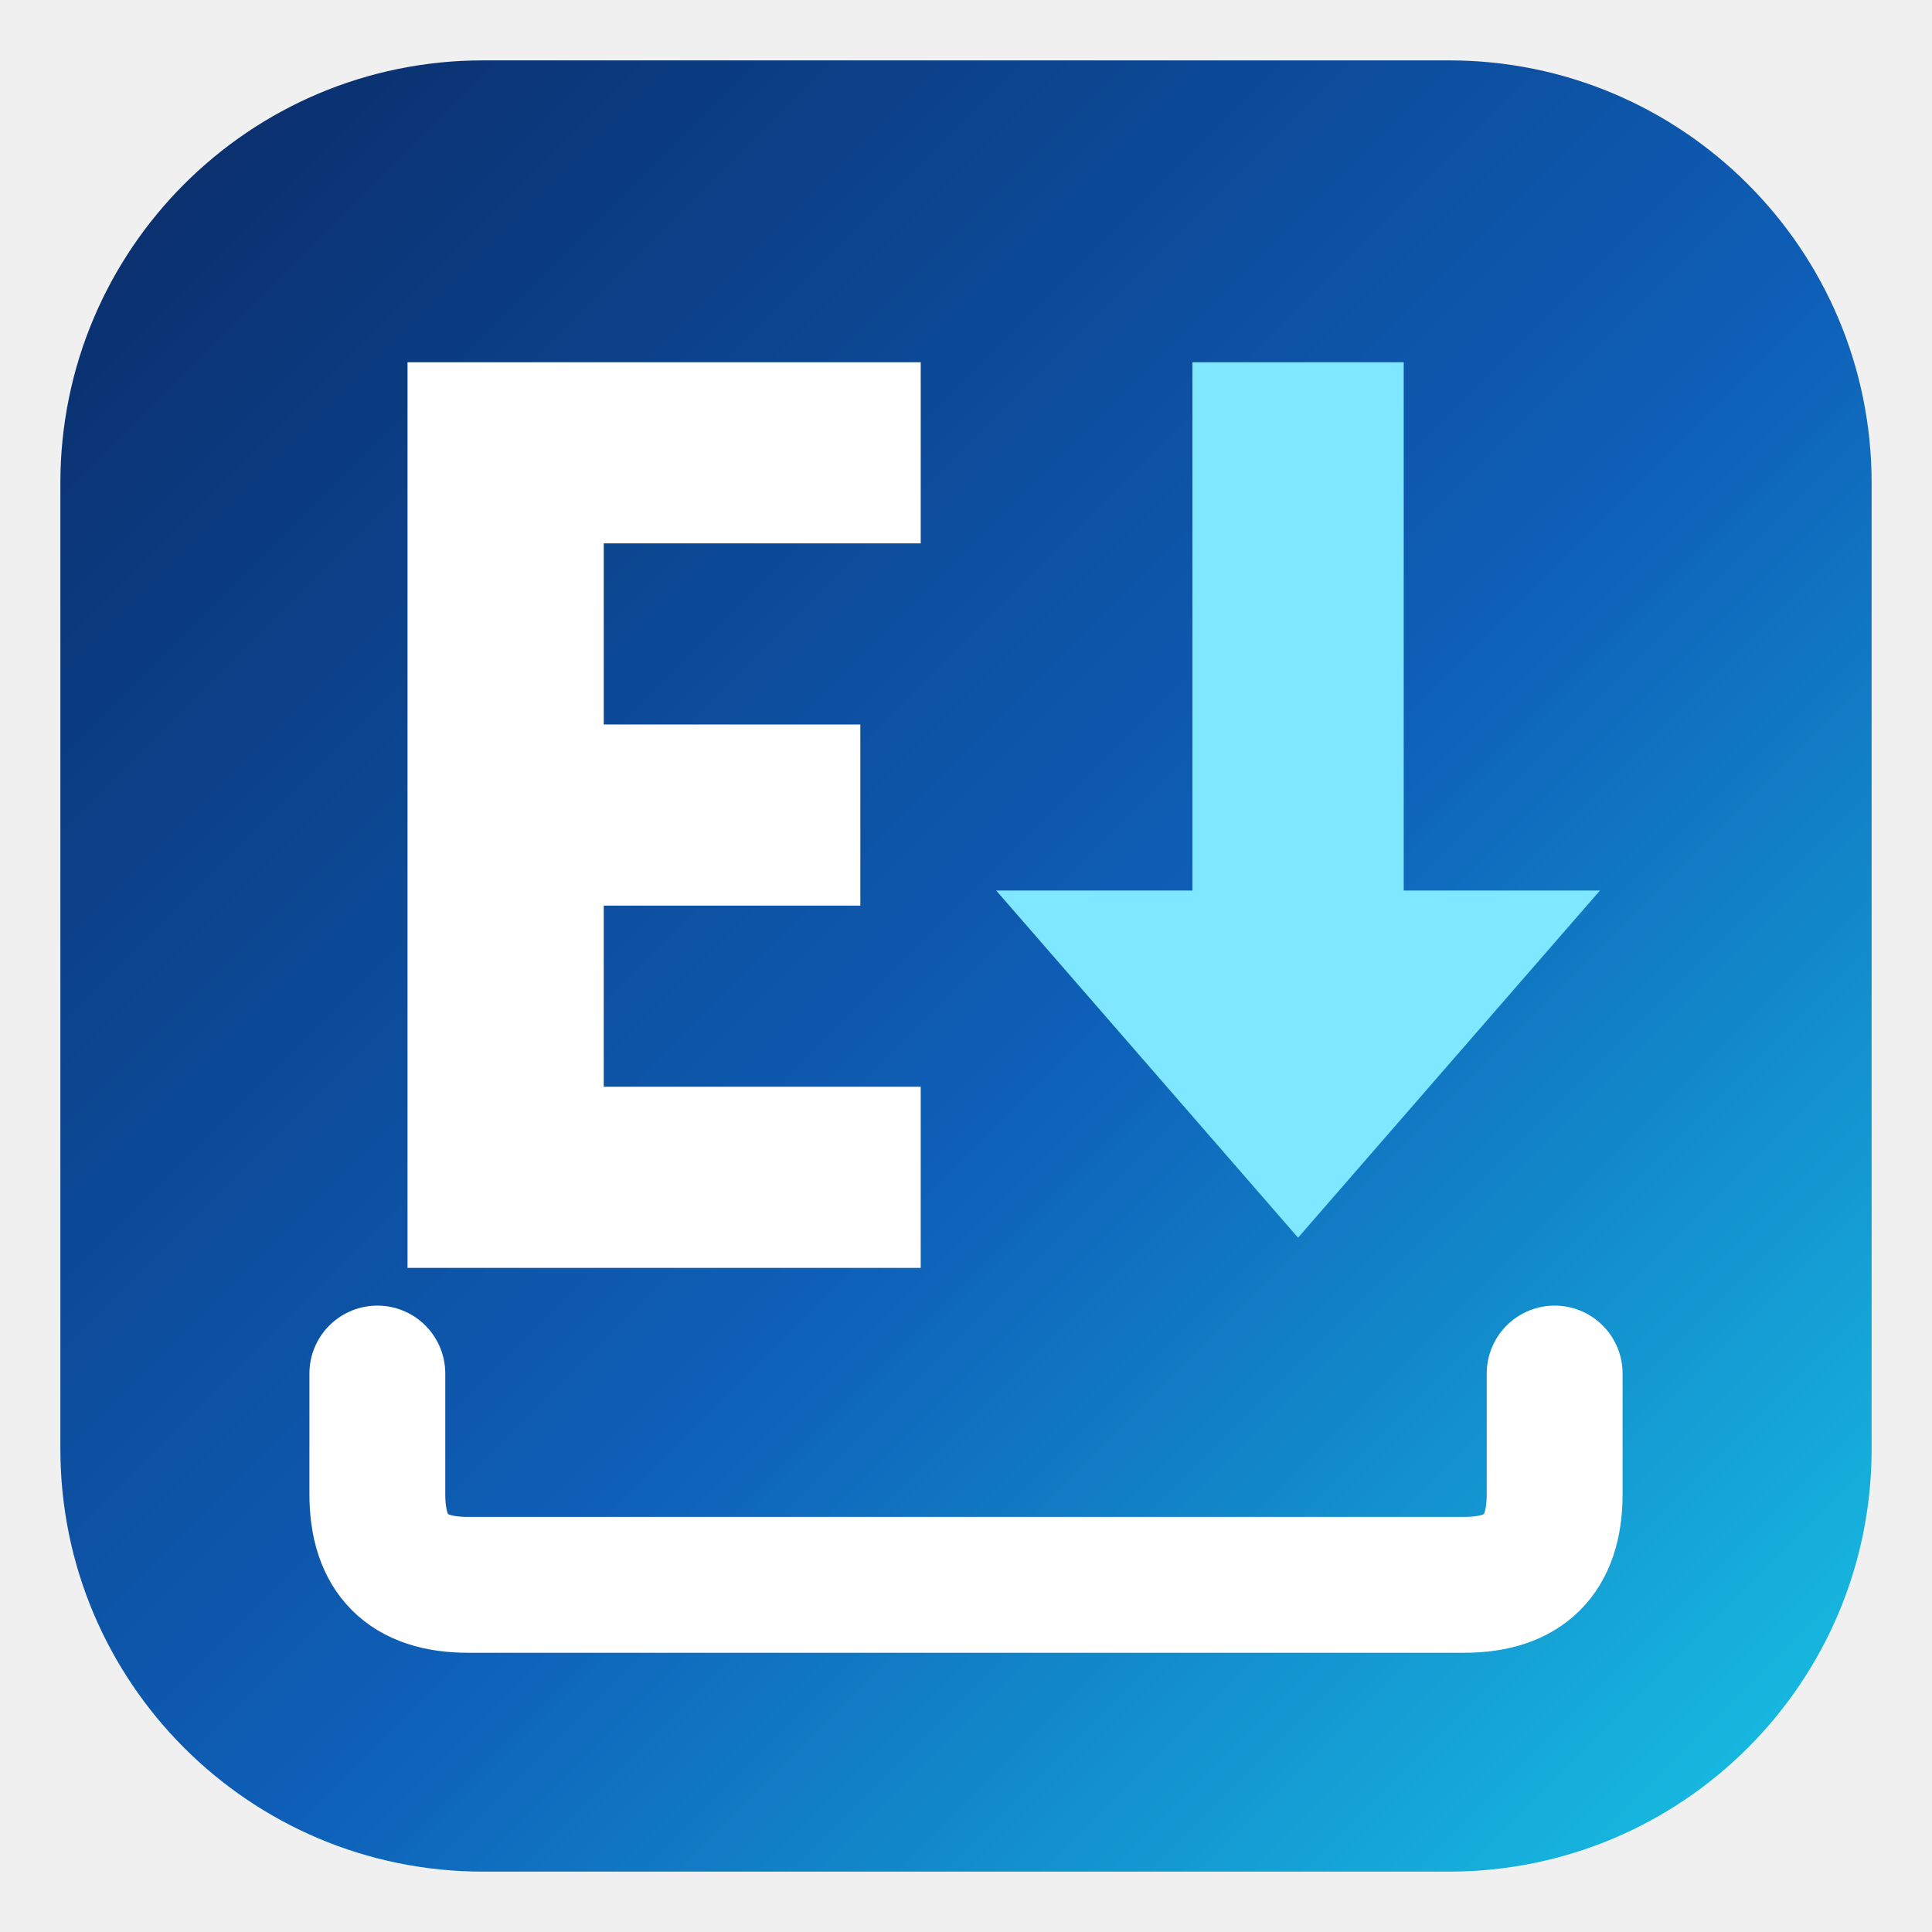
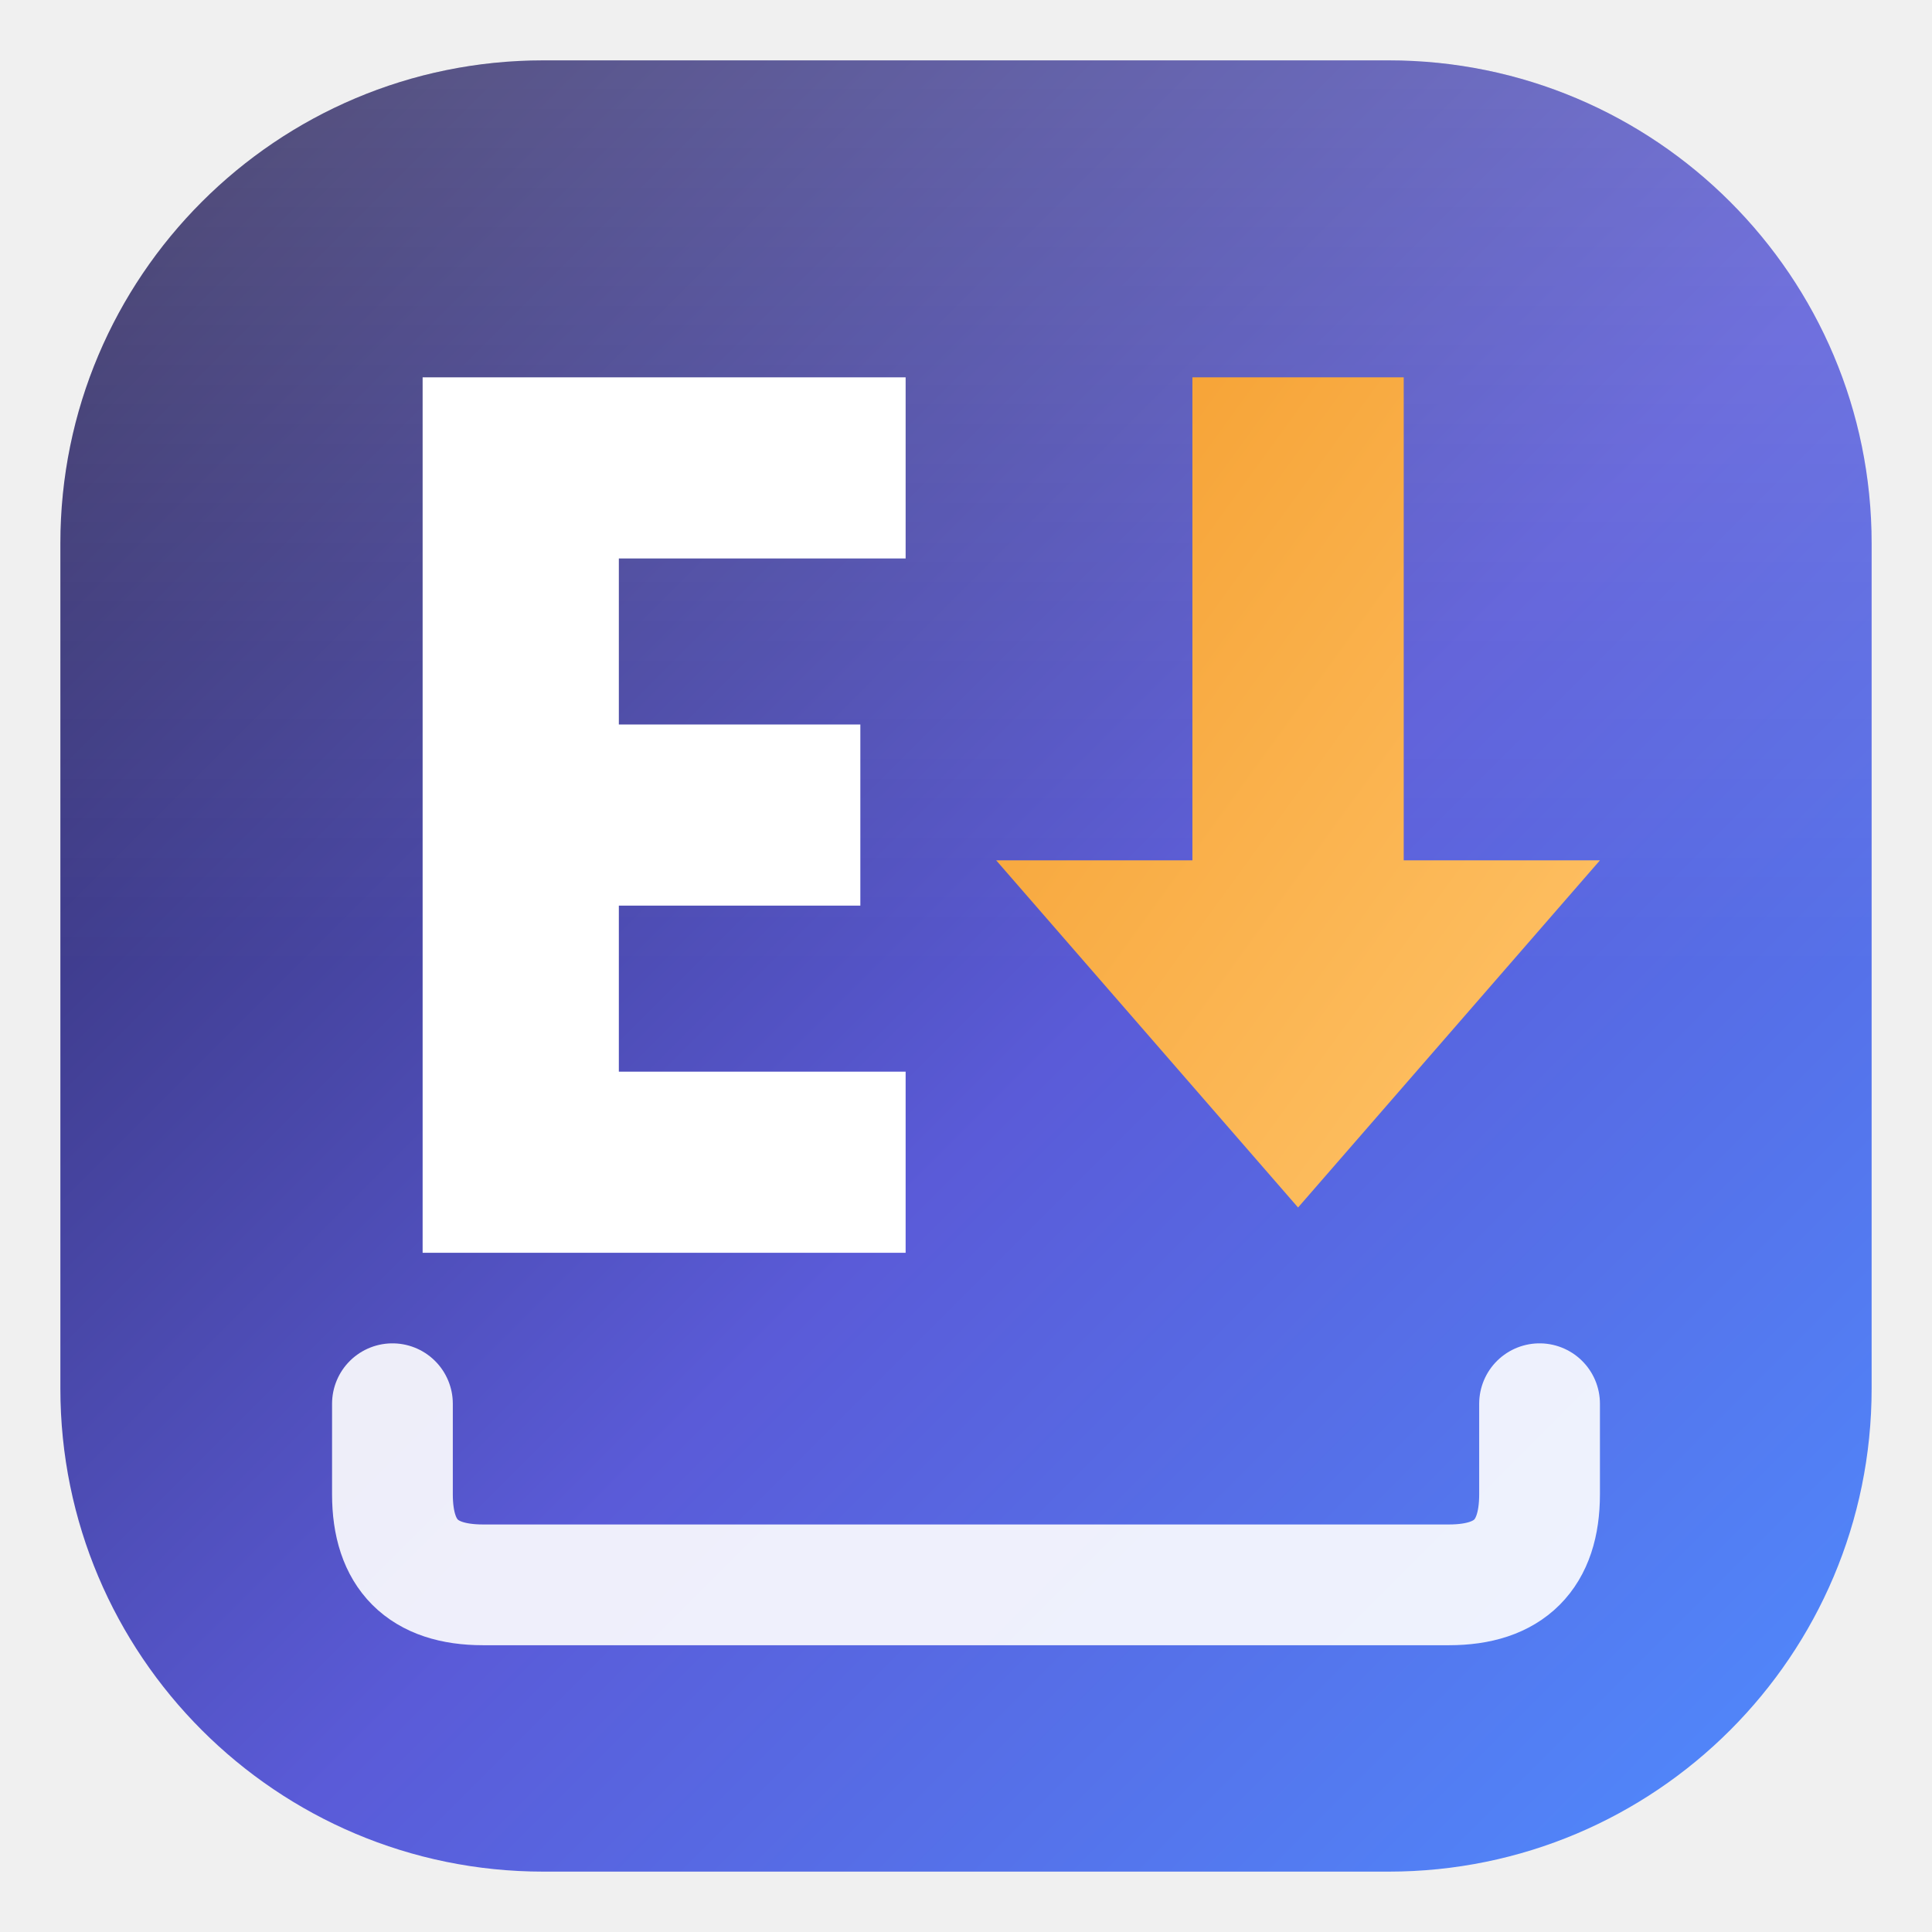
<svg xmlns="http://www.w3.org/2000/svg" viewBox="0 0 256 256" width="256" height="256">
  <defs>
    <linearGradient id="bg" x1="0" y1="0" x2="1" y2="1">
-       <stop offset="0" stop-color="#0A2A66" />
-       <stop offset="0.55" stop-color="#0E5FB8" />
-       <stop offset="1" stop-color="#18C6E6" />
+       <stop offset="0" stop-color="#2a2452" />
+       <stop offset="0.55" stop-color="#5a5bd8" />
+       <stop offset="1" stop-color="#4f8dff" />
+     </linearGradient>
+     <linearGradient id="ac" x1="0" y1="0" x2="1" y2="1">
+       <stop offset="0" stop-color="#f59e2e" />
+       <stop offset="1" stop-color="#ffc56b" />
+     </linearGradient>
+     <linearGradient id="hi" x1="0" y1="0" x2="0" y2="1">
+       <stop offset="0" stop-color="#ffffff" stop-opacity="0.18" />
+       <stop offset="0.5" stop-color="#ffffff" stop-opacity="0" />
    </linearGradient>
  </defs>
-   <rect x="8" y="8" width="240" height="240" rx="56" fill="url(#bg)" />
-   <path d="M54 48 H122 V72 H80 V96 H114 V120 H80 V144 H122 V168 H54 Z" fill="#FFFFFF" />
-   <path d="M158 48 H186 V118 H212 L172 164 L132 118 H158 Z" fill="#7FE7FF" />
-   <path d="M50 182 V198 Q50 210 62 210 H194 Q206 210 206 198 V182" fill="none" stroke="#FFFFFF" stroke-width="18" stroke-linecap="round" stroke-linejoin="round" />
+   <rect x="8" y="8" width="240" height="240" rx="64" fill="url(#bg)" />
+   <rect x="8" y="8" width="240" height="240" rx="64" fill="url(#hi)" />
+   <path d="M56 50 H120 V74 H82 V96 H114 V120 H82 V142 H120 V166 H56 Z" fill="#ffffff" />
+   <path d="M158 50 H186 V114 H212 L172 160 L132 114 H158 Z" fill="url(#ac)" />
+   <path d="M52 186 V198 Q52 210 64 210 H192 Q204 210 204 198 V186" fill="none" stroke="#ffffff" stroke-opacity="0.9" stroke-width="16" stroke-linecap="round" stroke-linejoin="round" />
</svg>
